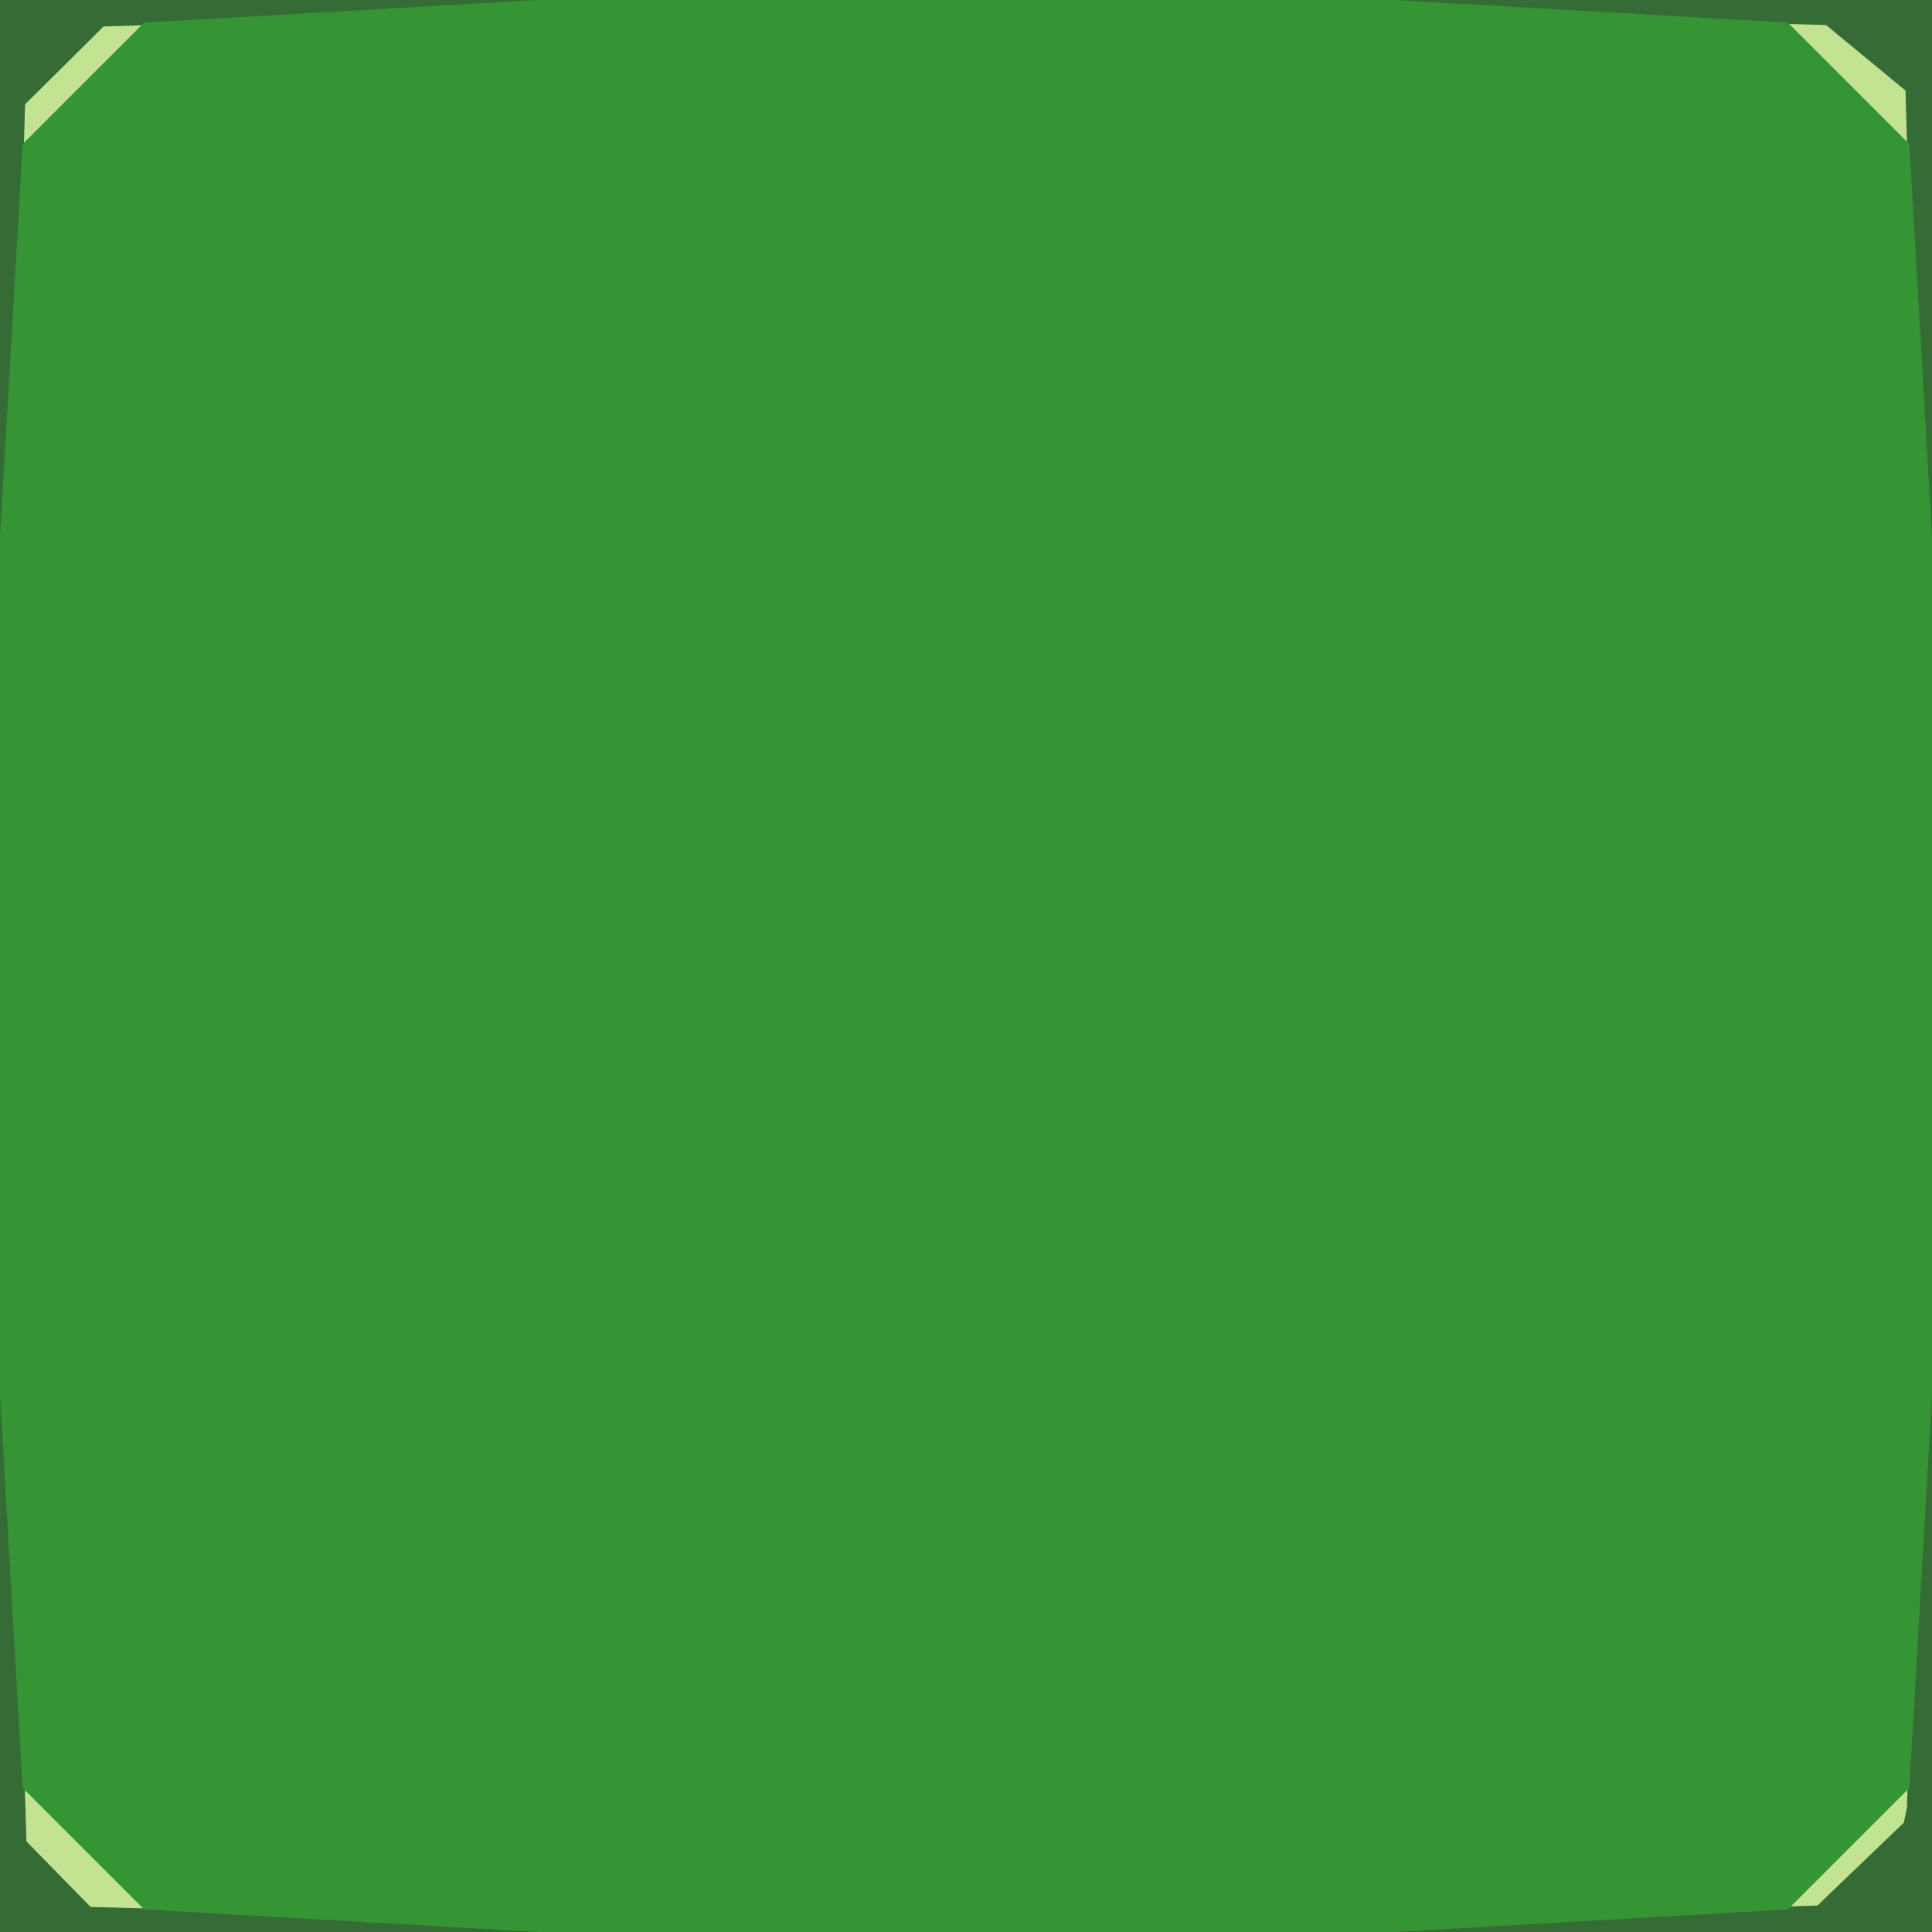
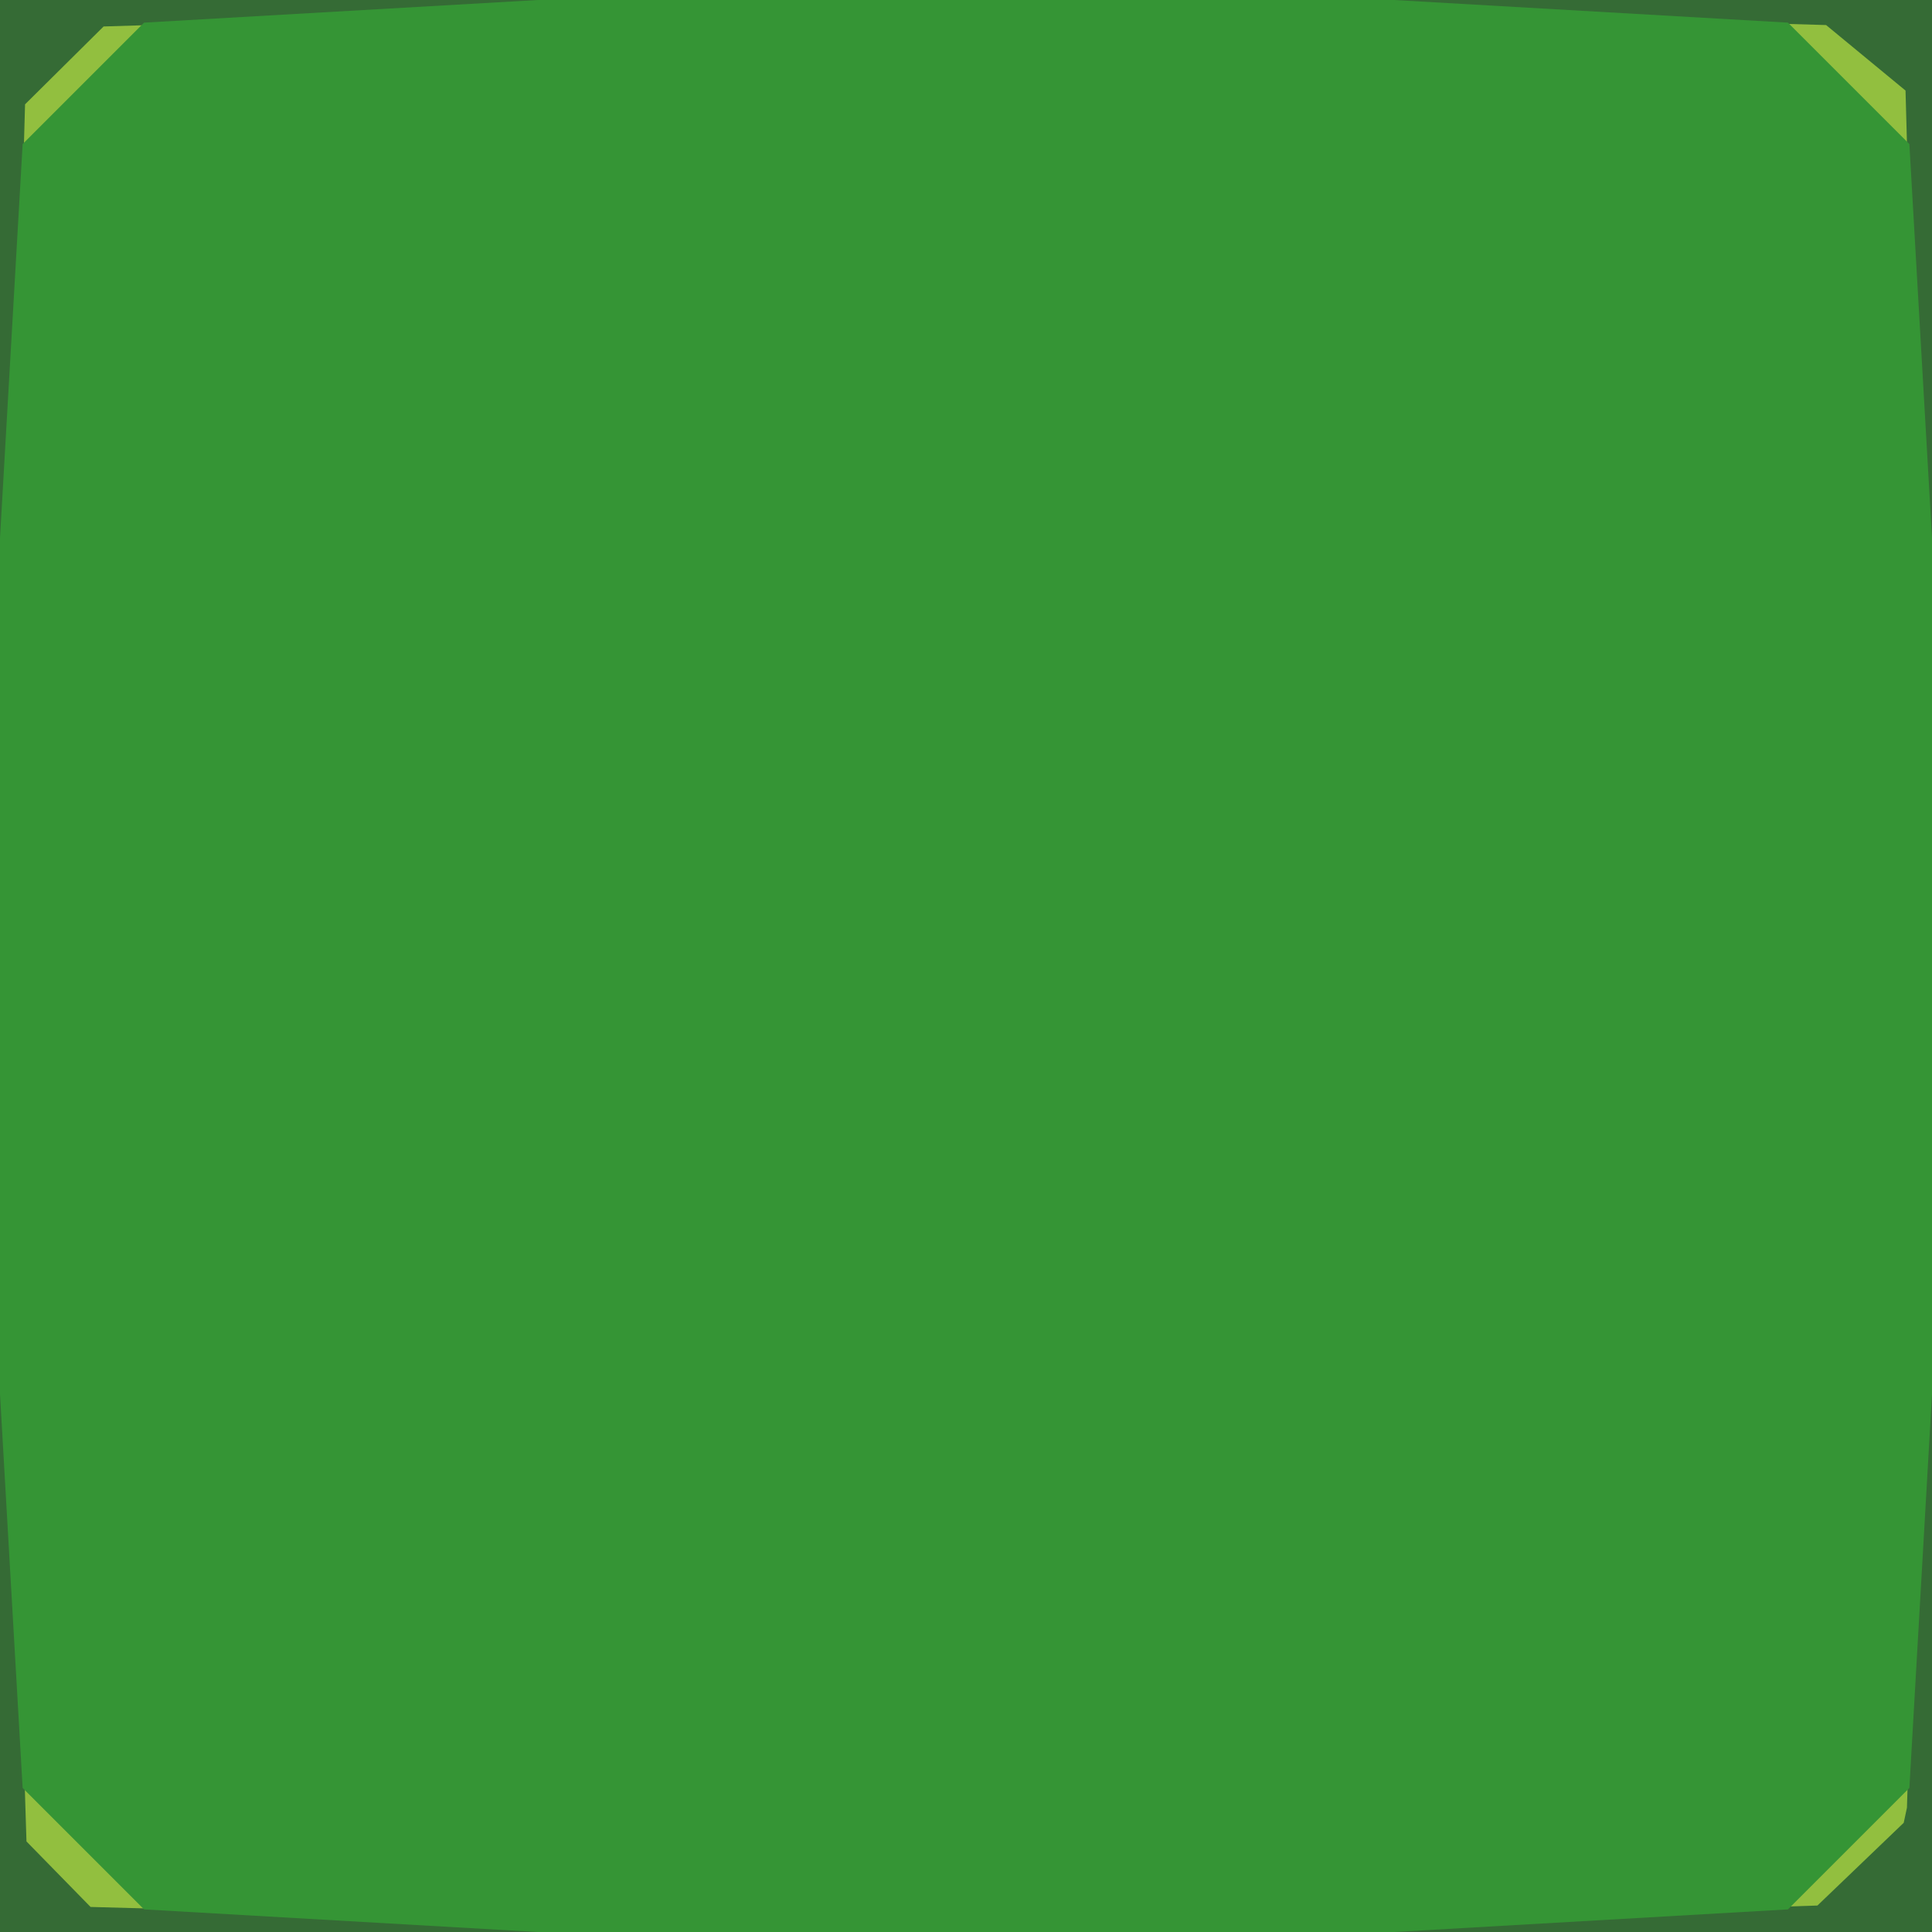
<svg xmlns="http://www.w3.org/2000/svg" width="128" height="128" version="1.1" viewBox="0 0 128 128">
  <path d="m0 0v128h128v-128z" fill="#356b35" />
-   <path d="M 64,0 6.863,1.754 1.66,6.912 0,65.912 1.754,122 6,126.34 67,128 120.41,126.246 l 5.717,-5.482 0.213,-1 L 128,66.355 127.145,36.217 126.838,27.691 126.246,6 120.984,1.66 Z m -25,5.91 12,0.955 11.186,2.135 9.814,-1 h 14.668 l 21.332,1 11.529,3 L 122.09,30 l -0.957,18 -2.133,10 1,10 L 119,92.629 117.861,110 112,122 l -25.332,2 -8.668,-1 -12.186,-4 -9.814,1 -14.668,1.436 L 19.686,119.506 8.471,116 5.91,86.668 6.865,72 9,65.813 8,56 7,41.332 8.137,21 17,8.471 Z" fill="#c2e492" />
+   <path d="M 64,0 6.863,1.754 1.66,6.912 0,65.912 1.754,122 6,126.34 67,128 120.41,126.246 l 5.717,-5.482 0.213,-1 L 128,66.355 127.145,36.217 126.838,27.691 126.246,6 120.984,1.66 Z m -25,5.91 12,0.955 11.186,2.135 9.814,-1 h 14.668 l 21.332,1 11.529,3 L 122.09,30 l -0.957,18 -2.133,10 1,10 L 119,92.629 117.861,110 112,122 l -25.332,2 -8.668,-1 -12.186,-4 -9.814,1 -14.668,1.436 L 19.686,119.506 8.471,116 5.91,86.668 6.865,72 9,65.813 8,56 7,41.332 8.137,21 17,8.471 Z" fill="#92bf3f" />
  <path d="m35.643 0-26.098 1.5-8.045 8.045-1.5 26.098v56.715l1.5 26.098 8.045 8.045 26.098 1.5h56.715l26.098-1.5 8.045-8.045 1.5-26.098v-56.715l-1.5-26.098-8.045-8.045-26.098-1.5h-56.715z" fill="#359535" />
</svg>
